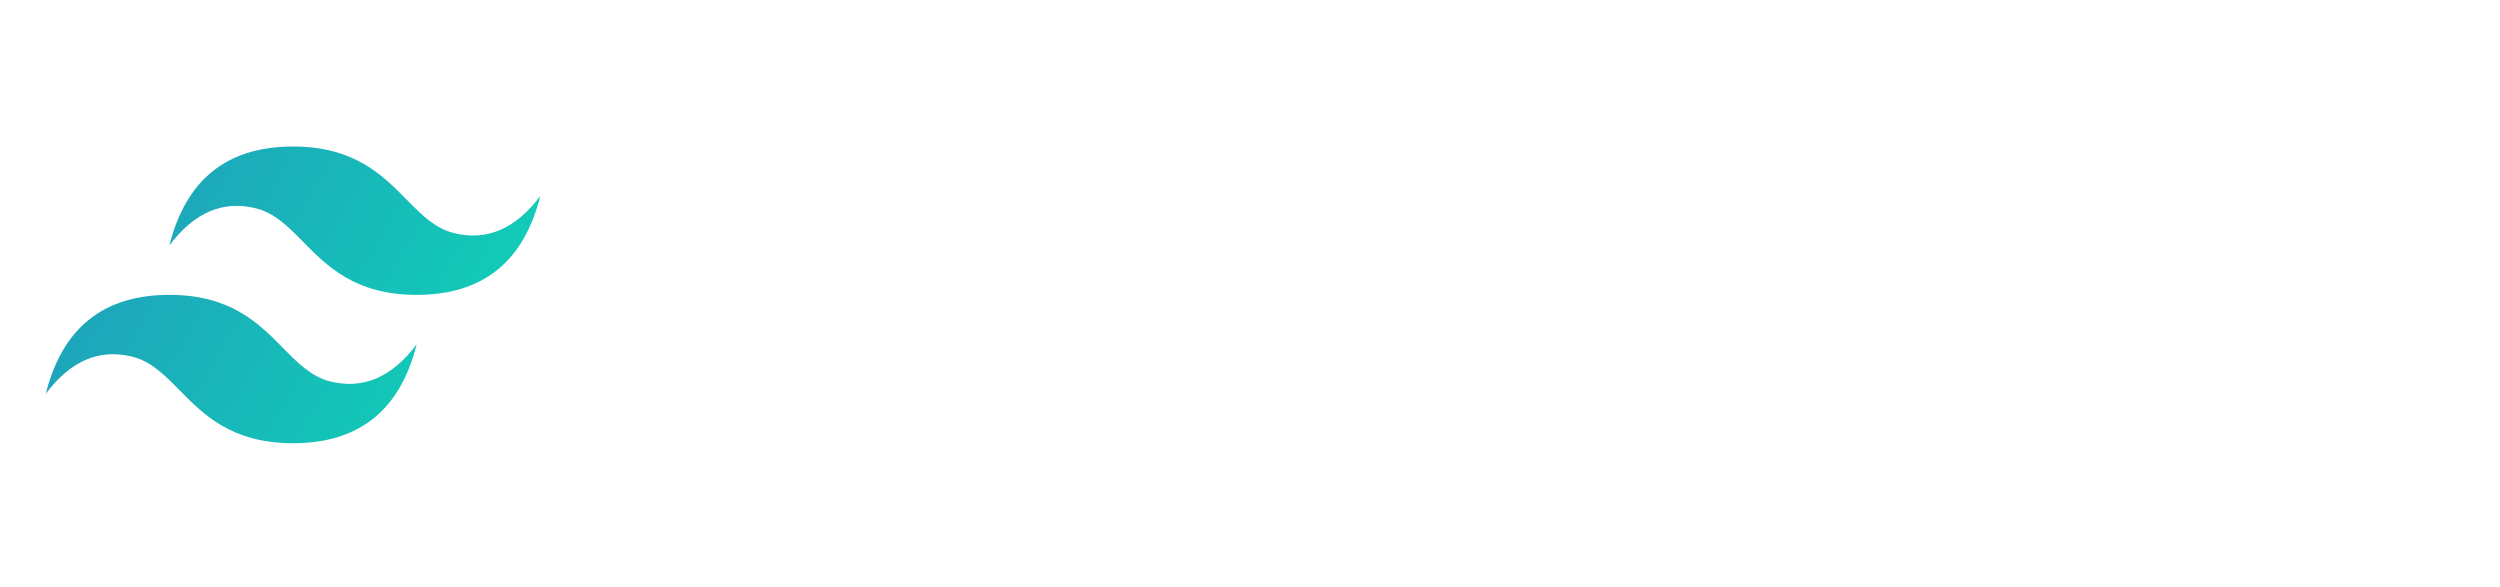
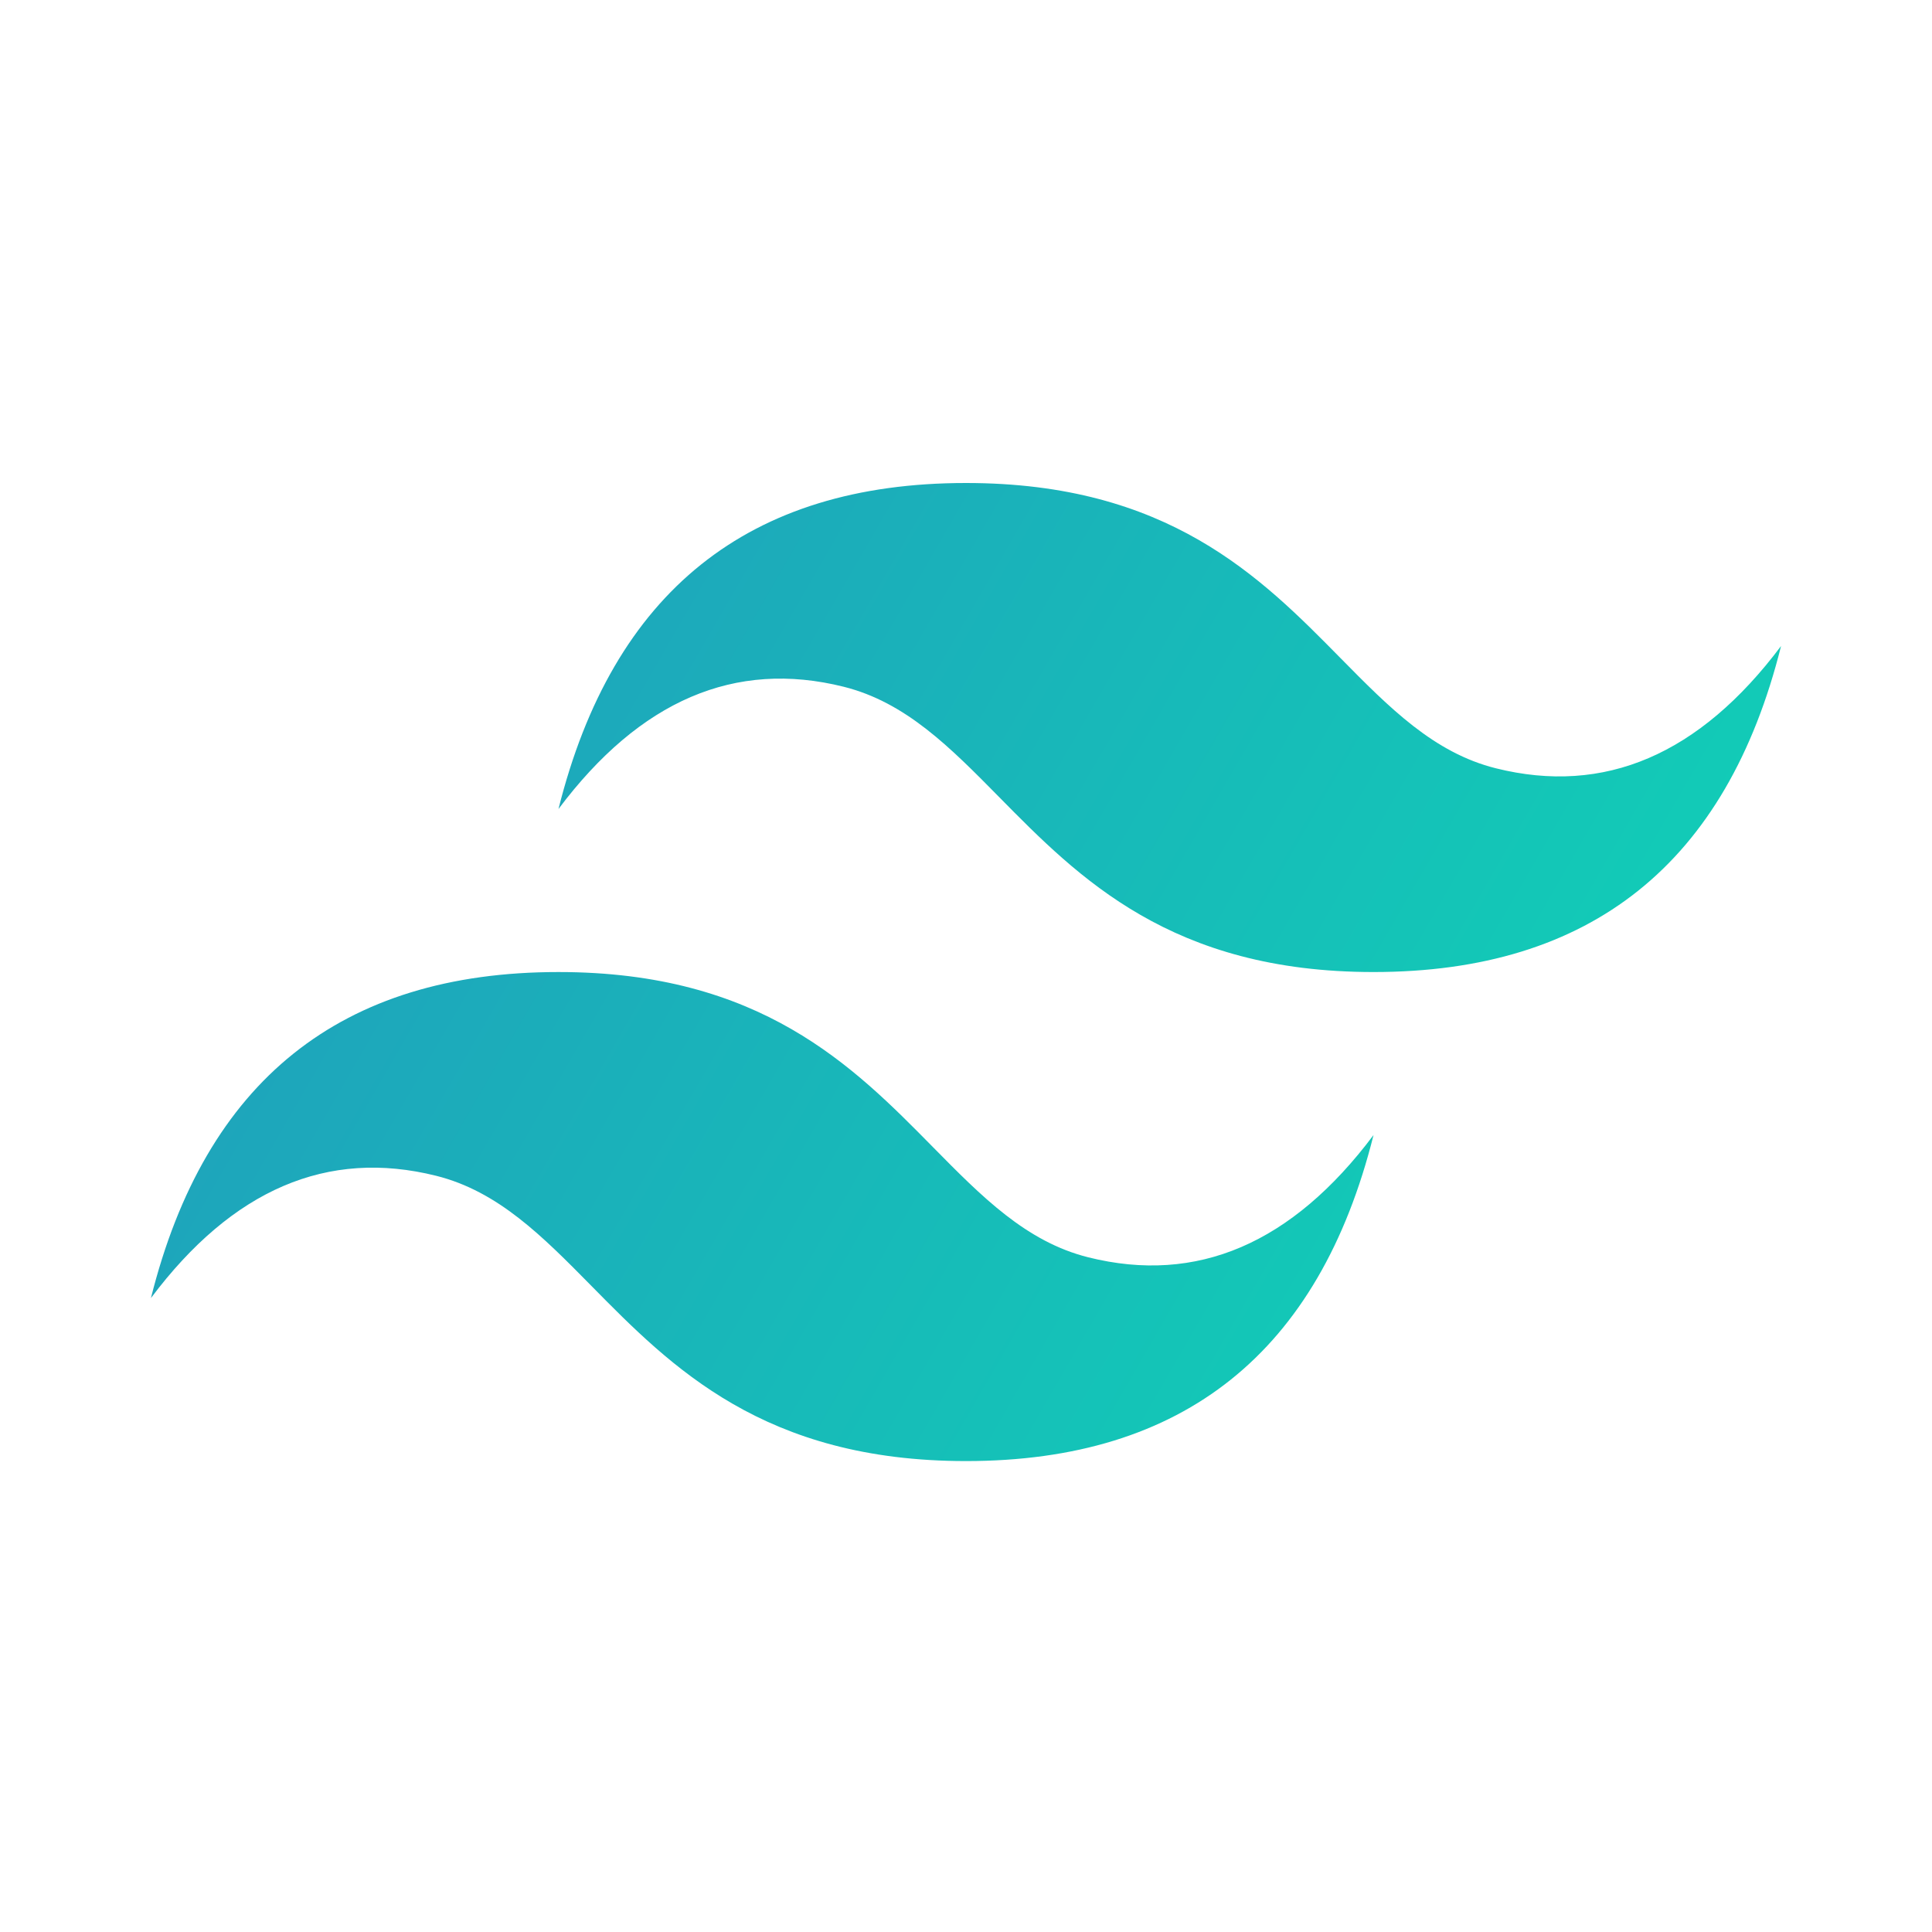
- <svg xmlns="http://www.w3.org/2000/svg" class="h-10 w-auto hidden md:block" viewBox="0 0 273 64" fill="none">
+ <svg xmlns="http://www.w3.org/2000/svg" viewBox="0 0 64 64" fill="none" focusable="false">
  <path fill="url(#paint0_linear)" fill-rule="evenodd" clip-rule="evenodd" d="M32 16c-7.2 0-11.7 3.6-13.5 10.8 2.7-3.6 5.85-4.95 9.45-4.05 2.054.514 3.522 2.004 5.147 3.653C35.744 29.09 38.808 32.2 45.5 32.2c7.2 0 11.7-3.6 13.5-10.8-2.7 3.6-5.85 4.95-9.45 4.05-2.054-.514-3.522-2.004-5.147-3.653C41.756 19.11 38.692 16 32 16zM18.5 32.2C11.3 32.2 6.8 35.8 5 43c2.7-3.6 5.85-4.95 9.45-4.05 2.054.514 3.522 2.004 5.147 3.653C22.244 45.29 25.308 48.4 32 48.4c7.2 0 11.7-3.6 13.5-10.8-2.7 3.6-5.85 4.95-9.45 4.05-2.054-.514-3.522-2.004-5.147-3.653C28.256 35.31 25.192 32.2 18.5 32.2z" />
  <defs>
    <linearGradient id="paint0_linear" x1="3.5" y1="16" x2="59" y2="48" gradientUnits="userSpaceOnUse">
      <stop stop-color="#2298BD" />
      <stop offset="1" stop-color="#0ED7B5" />
    </linearGradient>
  </defs>
</svg>
